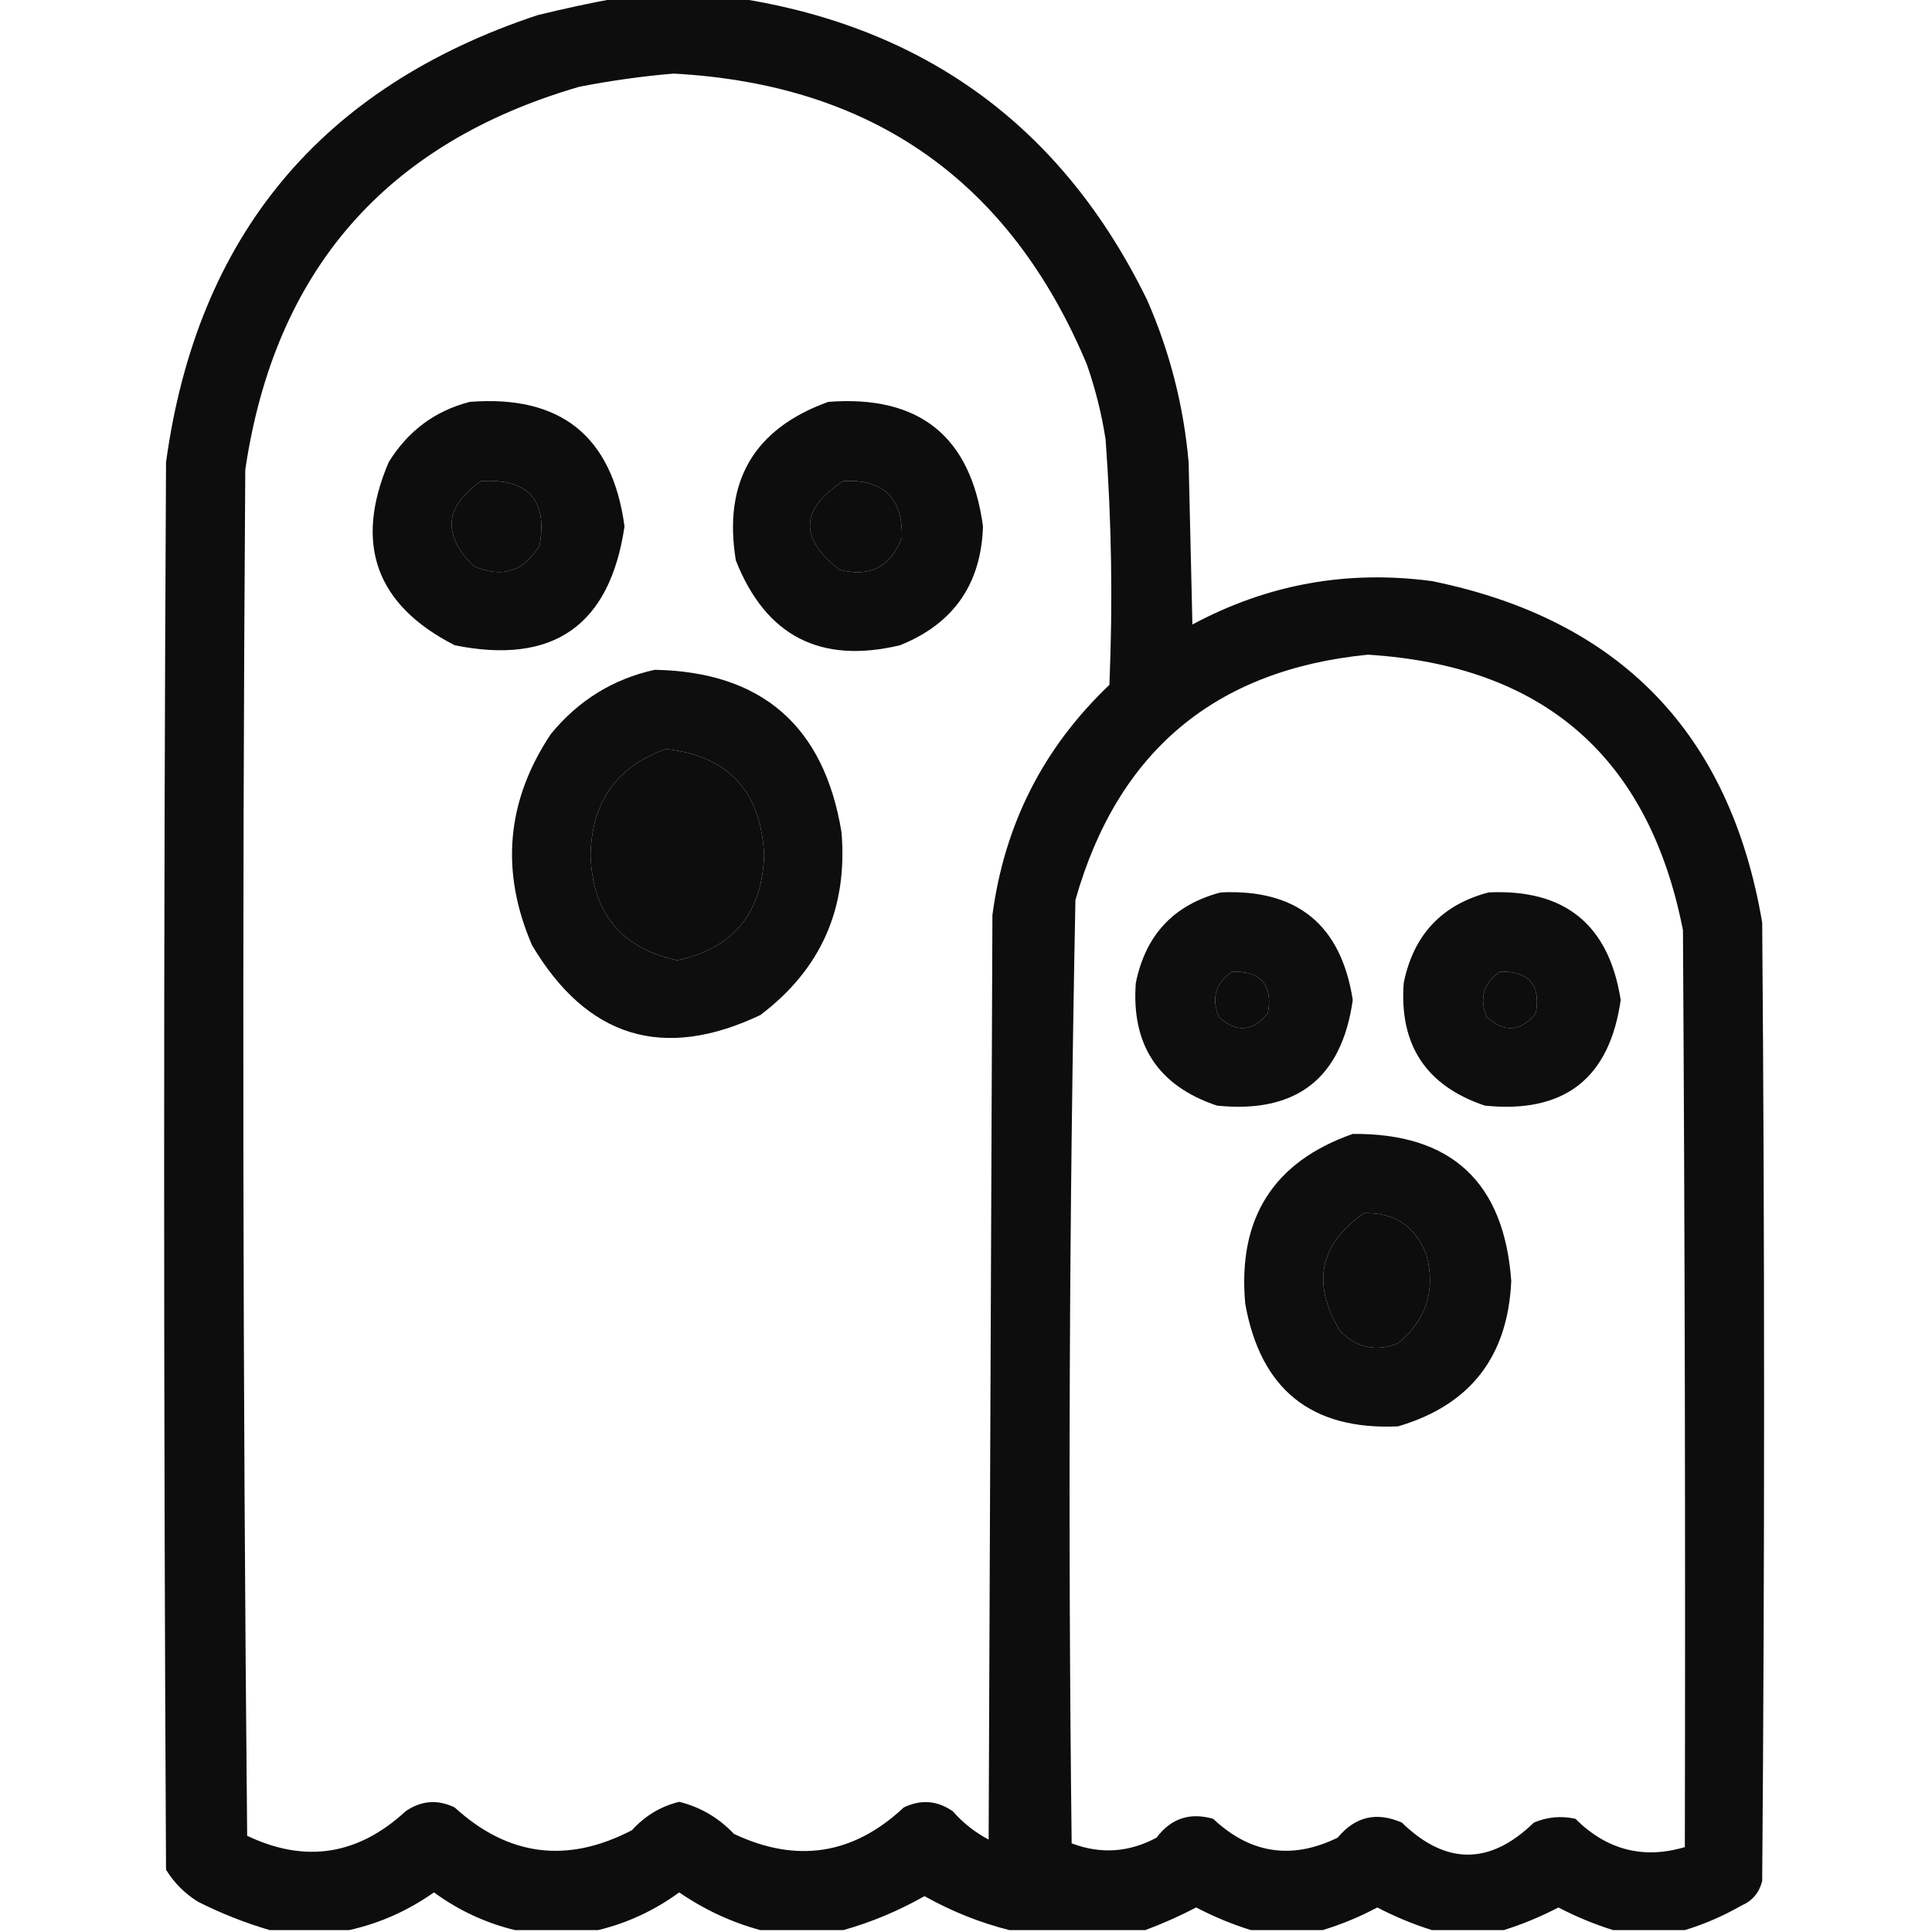
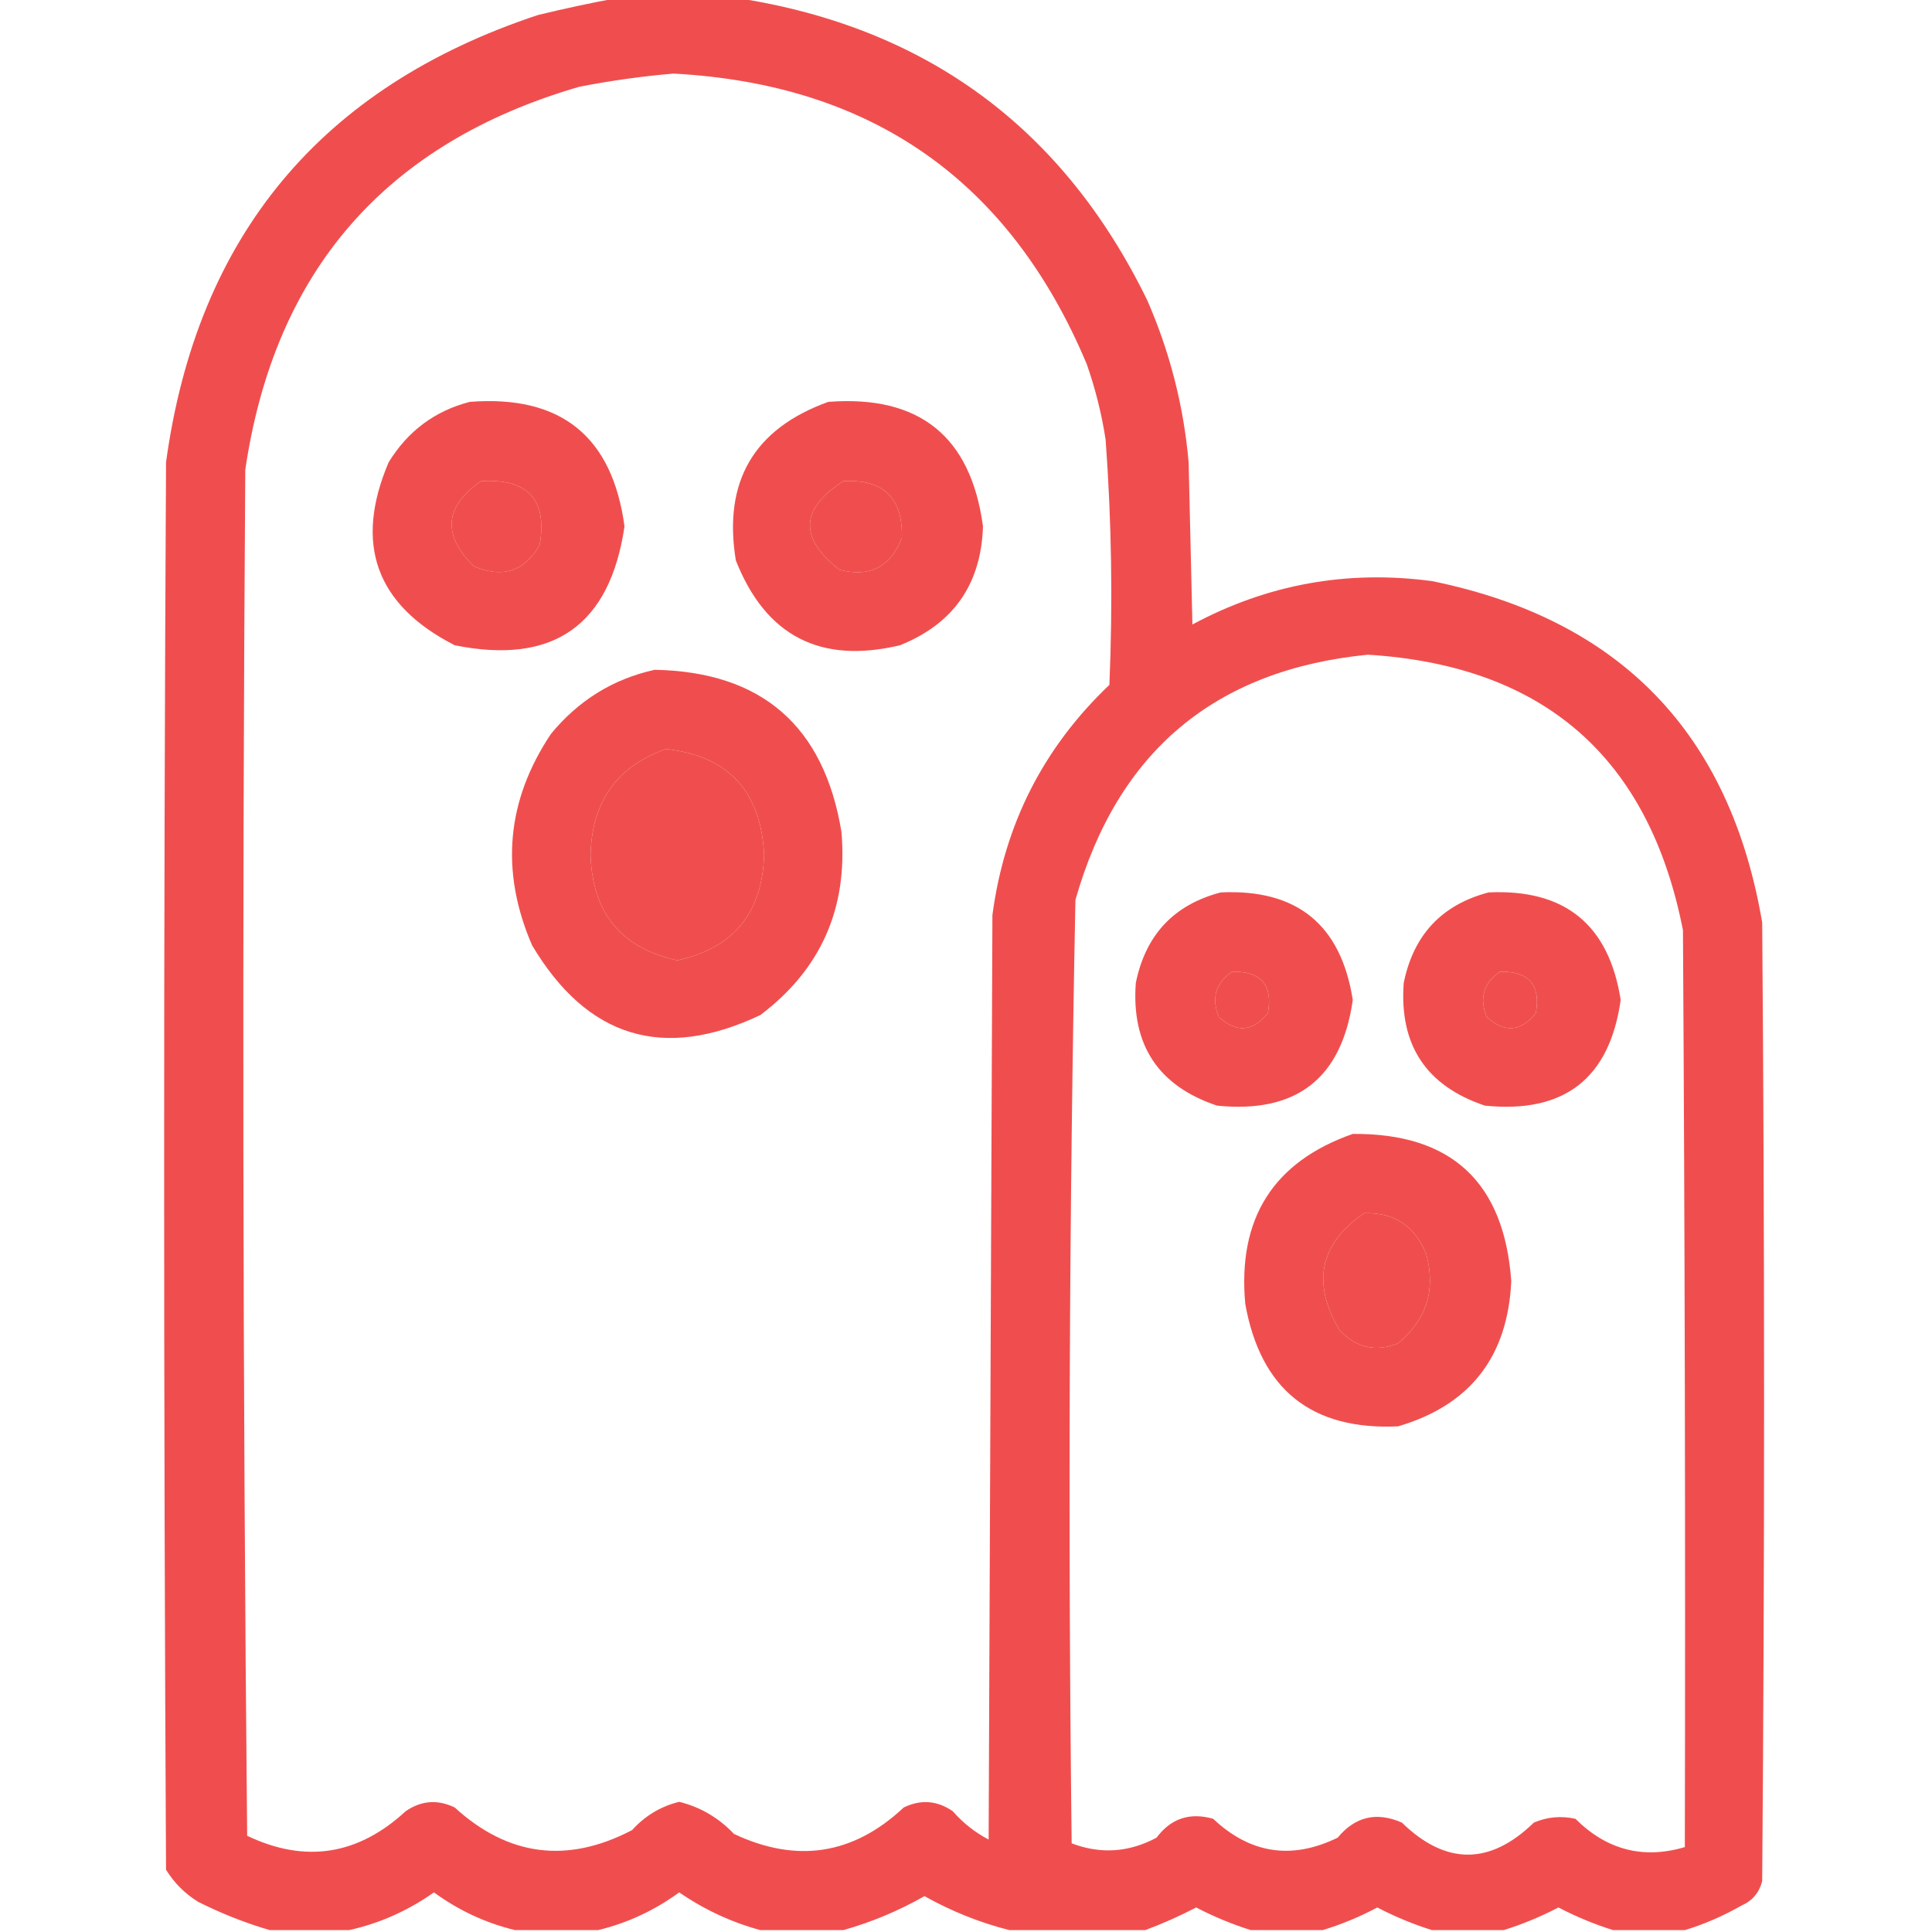
<svg xmlns="http://www.w3.org/2000/svg" version="1.1" width="512px" height="512px" style="shape-rendering:geometricPrecision; text-rendering:geometricPrecision; image-rendering:optimizeQuality; fill-rule:evenodd; clip-rule:evenodd">
  <g>
-     <path style="opacity:0.949" fill="#000000" d="M 163.5,-0.5 C 174.167,-0.5 184.833,-0.5 195.5,-0.5C 245.579,7.29 281.745,33.957 304,79.5C 310.014,93.222 313.681,107.556 315,122.5C 315.333,136.833 315.667,151.167 316,165.5C 335.859,154.828 357.025,150.995 379.5,154C 429.326,164.16 458.493,194.327 467,244.5C 467.667,329.167 467.667,413.833 467,498.5C 466.214,501.583 464.381,503.749 461.5,505C 456.633,507.774 451.633,509.941 446.5,511.5C 440.167,511.5 433.833,511.5 427.5,511.5C 422.594,509.973 417.761,507.973 413,505.5C 408.239,507.973 403.406,509.973 398.5,511.5C 392.167,511.5 385.833,511.5 379.5,511.5C 374.594,509.973 369.761,507.973 365,505.5C 360.291,508.008 355.458,510.008 350.5,511.5C 344.167,511.5 337.833,511.5 331.5,511.5C 326.594,509.973 321.761,507.973 317,505.5C 312.558,507.807 308.058,509.807 303.5,511.5C 291.5,511.5 279.5,511.5 267.5,511.5C 259.719,509.538 252.219,506.538 245,502.5C 238.11,506.401 230.943,509.401 223.5,511.5C 216.167,511.5 208.833,511.5 201.5,511.5C 193.817,509.41 186.65,506.077 180,501.5C 173.443,506.29 166.276,509.623 158.5,511.5C 151.167,511.5 143.833,511.5 136.5,511.5C 128.735,509.625 121.569,506.292 115,501.5C 108.078,506.382 100.578,509.716 92.5,511.5C 85.5,511.5 78.5,511.5 71.5,511.5C 65.051,509.621 58.718,507.121 52.5,504C 49,501.833 46.167,499 44,495.5C 43.333,371.167 43.333,246.833 44,122.5C 52.222,62.562 85.055,23.062 142.5,4C 149.59,2.269 156.59,0.769 163.5,-0.5 Z M 178.5,19.5 C 231.148,22.33 267.648,47.997 288,96.5C 290.281,103.011 291.948,109.678 293,116.5C 294.586,138.134 294.919,159.8 294,181.5C 276.528,198.109 266.195,218.442 263,242.5C 262.667,324.167 262.333,405.833 262,487.5C 258.379,485.602 255.212,483.102 252.5,480C 248.361,477.144 244.028,476.81 239.5,479C 226.151,491.527 211.151,493.86 194.5,486C 190.458,481.732 185.624,478.898 180,477.5C 175.119,478.695 170.952,481.195 167.5,485C 150.364,493.954 134.697,491.954 120.5,479C 115.972,476.81 111.639,477.144 107.5,480C 94.853,491.662 80.853,493.828 65.5,486.5C 64.333,365.835 64.167,245.168 65,124.5C 72.779,71.721 102.279,37.888 153.5,23C 161.917,21.361 170.25,20.195 178.5,19.5 Z M 127.5,127.5 C 139.961,126.787 145.128,132.453 143,144.5C 138.872,151.489 133.039,153.322 125.5,150C 117.133,141.699 117.8,134.199 127.5,127.5 Z M 223.5,127.5 C 234.112,126.946 239.279,131.946 239,142.5C 236.041,150.23 230.541,153.063 222.5,151C 211.713,142.661 212.046,134.828 223.5,127.5 Z M 362.5,173.5 C 409.17,176.402 437.003,200.735 446,246.5C 446.5,327.499 446.667,408.499 446.5,489.5C 435.474,492.764 425.807,490.264 417.5,482C 413.705,481.163 410.039,481.496 406.5,483C 394.833,494.333 383.167,494.333 371.5,483C 364.786,480.075 359.119,481.408 354.5,487C 342.334,492.937 331.334,491.27 321.5,482C 315.306,480.236 310.306,481.902 306.5,487C 299.17,490.923 291.67,491.423 284,488.5C 283.014,405.131 283.347,321.798 285,238.5C 296.158,199.164 321.991,177.498 362.5,173.5 Z M 176.5,198.5 C 192.983,200.323 201.65,209.656 202.5,226.5C 202.034,241.95 194.367,251.283 179.5,254.5C 164.633,251.283 156.966,241.95 156.5,226.5C 156.854,212.397 163.521,203.064 176.5,198.5 Z M 326.5,257.5 C 334.201,257.362 337.367,261.029 336,268.5C 332.042,273.436 327.709,273.769 323,269.5C 320.972,264.558 322.139,260.558 326.5,257.5 Z M 397.5,257.5 C 405.201,257.362 408.367,261.029 407,268.5C 403.042,273.436 398.709,273.769 394,269.5C 391.972,264.558 393.139,260.558 397.5,257.5 Z M 361.5,321.5 C 369.569,321.286 375.069,324.953 378,332.5C 380.521,341.91 378.021,349.744 370.5,356C 364.559,358.355 359.392,357.188 355,352.5C 347.553,339.974 349.719,329.641 361.5,321.5 Z" />
+     <path style="opacity:0.949" fill="#EF4444" d="M 163.5,-0.5 C 174.167,-0.5 184.833,-0.5 195.5,-0.5C 245.579,7.29 281.745,33.957 304,79.5C 310.014,93.222 313.681,107.556 315,122.5C 315.333,136.833 315.667,151.167 316,165.5C 335.859,154.828 357.025,150.995 379.5,154C 429.326,164.16 458.493,194.327 467,244.5C 467.667,329.167 467.667,413.833 467,498.5C 466.214,501.583 464.381,503.749 461.5,505C 456.633,507.774 451.633,509.941 446.5,511.5C 440.167,511.5 433.833,511.5 427.5,511.5C 422.594,509.973 417.761,507.973 413,505.5C 408.239,507.973 403.406,509.973 398.5,511.5C 392.167,511.5 385.833,511.5 379.5,511.5C 374.594,509.973 369.761,507.973 365,505.5C 360.291,508.008 355.458,510.008 350.5,511.5C 344.167,511.5 337.833,511.5 331.5,511.5C 326.594,509.973 321.761,507.973 317,505.5C 312.558,507.807 308.058,509.807 303.5,511.5C 291.5,511.5 279.5,511.5 267.5,511.5C 259.719,509.538 252.219,506.538 245,502.5C 238.11,506.401 230.943,509.401 223.5,511.5C 216.167,511.5 208.833,511.5 201.5,511.5C 193.817,509.41 186.65,506.077 180,501.5C 173.443,506.29 166.276,509.623 158.5,511.5C 151.167,511.5 143.833,511.5 136.5,511.5C 128.735,509.625 121.569,506.292 115,501.5C 108.078,506.382 100.578,509.716 92.5,511.5C 85.5,511.5 78.5,511.5 71.5,511.5C 65.051,509.621 58.718,507.121 52.5,504C 49,501.833 46.167,499 44,495.5C 43.333,371.167 43.333,246.833 44,122.5C 52.222,62.562 85.055,23.062 142.5,4C 149.59,2.269 156.59,0.769 163.5,-0.5 Z M 178.5,19.5 C 231.148,22.33 267.648,47.997 288,96.5C 290.281,103.011 291.948,109.678 293,116.5C 294.586,138.134 294.919,159.8 294,181.5C 276.528,198.109 266.195,218.442 263,242.5C 262.667,324.167 262.333,405.833 262,487.5C 258.379,485.602 255.212,483.102 252.5,480C 248.361,477.144 244.028,476.81 239.5,479C 226.151,491.527 211.151,493.86 194.5,486C 190.458,481.732 185.624,478.898 180,477.5C 175.119,478.695 170.952,481.195 167.5,485C 150.364,493.954 134.697,491.954 120.5,479C 115.972,476.81 111.639,477.144 107.5,480C 94.853,491.662 80.853,493.828 65.5,486.5C 64.333,365.835 64.167,245.168 65,124.5C 72.779,71.721 102.279,37.888 153.5,23C 161.917,21.361 170.25,20.195 178.5,19.5 Z M 127.5,127.5 C 139.961,126.787 145.128,132.453 143,144.5C 138.872,151.489 133.039,153.322 125.5,150C 117.133,141.699 117.8,134.199 127.5,127.5 Z M 223.5,127.5 C 234.112,126.946 239.279,131.946 239,142.5C 236.041,150.23 230.541,153.063 222.5,151C 211.713,142.661 212.046,134.828 223.5,127.5 Z M 362.5,173.5 C 409.17,176.402 437.003,200.735 446,246.5C 446.5,327.499 446.667,408.499 446.5,489.5C 435.474,492.764 425.807,490.264 417.5,482C 413.705,481.163 410.039,481.496 406.5,483C 394.833,494.333 383.167,494.333 371.5,483C 364.786,480.075 359.119,481.408 354.5,487C 342.334,492.937 331.334,491.27 321.5,482C 315.306,480.236 310.306,481.902 306.5,487C 299.17,490.923 291.67,491.423 284,488.5C 283.014,405.131 283.347,321.798 285,238.5C 296.158,199.164 321.991,177.498 362.5,173.5 Z M 176.5,198.5 C 192.983,200.323 201.65,209.656 202.5,226.5C 202.034,241.95 194.367,251.283 179.5,254.5C 164.633,251.283 156.966,241.95 156.5,226.5C 156.854,212.397 163.521,203.064 176.5,198.5 Z M 326.5,257.5 C 334.201,257.362 337.367,261.029 336,268.5C 332.042,273.436 327.709,273.769 323,269.5C 320.972,264.558 322.139,260.558 326.5,257.5 Z M 397.5,257.5 C 405.201,257.362 408.367,261.029 407,268.5C 403.042,273.436 398.709,273.769 394,269.5C 391.972,264.558 393.139,260.558 397.5,257.5 Z M 361.5,321.5 C 369.569,321.286 375.069,324.953 378,332.5C 380.521,341.91 378.021,349.744 370.5,356C 364.559,358.355 359.392,357.188 355,352.5C 347.553,339.974 349.719,329.641 361.5,321.5 Z" />
  </g>
  <g>
-     <path style="opacity:0.946" fill="#000000" d="M 124.5,106.5 C 148.618,104.625 162.284,115.625 165.5,139.5C 161.631,165.776 146.631,176.276 120.5,171C 99.609,160.329 93.775,144.163 103,122.5C 108.099,114.215 115.265,108.882 124.5,106.5 Z M 127.5,127.5 C 117.8,134.199 117.133,141.699 125.5,150C 133.039,153.322 138.872,151.489 143,144.5C 145.128,132.453 139.961,126.787 127.5,127.5 Z" />
+     <path style="opacity:0.946" fill="#EF4444" d="M 124.5,106.5 C 148.618,104.625 162.284,115.625 165.5,139.5C 161.631,165.776 146.631,176.276 120.5,171C 99.609,160.329 93.775,144.163 103,122.5C 108.099,114.215 115.265,108.882 124.5,106.5 Z M 127.5,127.5 C 117.8,134.199 117.133,141.699 125.5,150C 133.039,153.322 138.872,151.489 143,144.5C 145.128,132.453 139.961,126.787 127.5,127.5 Z" />
  </g>
  <g>
-     <path style="opacity:0.946" fill="#000000" d="M 219.5,106.5 C 243.641,104.651 257.307,115.651 260.5,139.5C 260.011,154.816 252.678,165.316 238.5,171C 217.403,176.036 202.903,168.536 195,148.5C 191.6,127.62 199.767,113.62 219.5,106.5 Z M 223.5,127.5 C 212.046,134.828 211.713,142.661 222.5,151C 230.541,153.063 236.041,150.23 239,142.5C 239.279,131.946 234.112,126.946 223.5,127.5 Z" />
+     <path style="opacity:0.946" fill="#EF4444" d="M 219.5,106.5 C 243.641,104.651 257.307,115.651 260.5,139.5C 260.011,154.816 252.678,165.316 238.5,171C 217.403,176.036 202.903,168.536 195,148.5C 191.6,127.62 199.767,113.62 219.5,106.5 Z M 223.5,127.5 C 212.046,134.828 211.713,142.661 222.5,151C 230.541,153.063 236.041,150.23 239,142.5C 239.279,131.946 234.112,126.946 223.5,127.5 Z" />
  </g>
  <g>
-     <path style="opacity:0.944" fill="#000000" d="M 173.5,177.5 C 201.884,178.045 218.384,192.378 223,220.5C 224.716,240.713 217.549,256.879 201.5,269C 175.761,281.199 155.595,275.032 141,250.5C 132.524,230.876 134.191,212.209 146,194.5C 153.297,185.611 162.463,179.945 173.5,177.5 Z M 176.5,198.5 C 163.521,203.064 156.854,212.397 156.5,226.5C 156.966,241.95 164.633,251.283 179.5,254.5C 194.367,251.283 202.034,241.95 202.5,226.5C 201.65,209.656 192.983,200.323 176.5,198.5 Z" />
+     <path style="opacity:0.944" fill="#EF4444" d="M 173.5,177.5 C 201.884,178.045 218.384,192.378 223,220.5C 224.716,240.713 217.549,256.879 201.5,269C 175.761,281.199 155.595,275.032 141,250.5C 132.524,230.876 134.191,212.209 146,194.5C 153.297,185.611 162.463,179.945 173.5,177.5 Z M 176.5,198.5 C 163.521,203.064 156.854,212.397 156.5,226.5C 156.966,241.95 164.633,251.283 179.5,254.5C 194.367,251.283 202.034,241.95 202.5,226.5C 201.65,209.656 192.983,200.323 176.5,198.5 Z" />
  </g>
  <g>
-     <path style="opacity:0.944" fill="#000000" d="M 323.5,236.5 C 343.714,235.55 355.38,245.05 358.5,265C 355.555,285.82 343.555,295.154 322.5,293C 306.953,287.775 299.786,276.941 301,260.5C 303.579,247.758 311.079,239.758 323.5,236.5 Z M 326.5,257.5 C 322.139,260.558 320.972,264.558 323,269.5C 327.709,273.769 332.042,273.436 336,268.5C 337.367,261.029 334.201,257.362 326.5,257.5 Z" />
+     <path style="opacity:0.944" fill="#EF4444" d="M 323.5,236.5 C 343.714,235.55 355.38,245.05 358.5,265C 355.555,285.82 343.555,295.154 322.5,293C 306.953,287.775 299.786,276.941 301,260.5C 303.579,247.758 311.079,239.758 323.5,236.5 Z M 326.5,257.5 C 322.139,260.558 320.972,264.558 323,269.5C 327.709,273.769 332.042,273.436 336,268.5C 337.367,261.029 334.201,257.362 326.5,257.5 Z" />
  </g>
  <g>
-     <path style="opacity:0.944" fill="#000000" d="M 394.5,236.5 C 414.714,235.55 426.38,245.05 429.5,265C 426.555,285.82 414.555,295.154 393.5,293C 377.953,287.775 370.786,276.941 372,260.5C 374.579,247.758 382.079,239.758 394.5,236.5 Z M 397.5,257.5 C 393.139,260.558 391.972,264.558 394,269.5C 398.709,273.769 403.042,273.436 407,268.5C 408.367,261.029 405.201,257.362 397.5,257.5 Z" />
+     <path style="opacity:0.944" fill="#EF4444" d="M 394.5,236.5 C 414.714,235.55 426.38,245.05 429.5,265C 426.555,285.82 414.555,295.154 393.5,293C 377.953,287.775 370.786,276.941 372,260.5C 374.579,247.758 382.079,239.758 394.5,236.5 Z M 397.5,257.5 C 393.139,260.558 391.972,264.558 394,269.5C 398.709,273.769 403.042,273.436 407,268.5C 408.367,261.029 405.201,257.362 397.5,257.5 Z" />
  </g>
  <g>
-     <path style="opacity:0.944" fill="#000000" d="M 358.5,300.5 C 384.616,300.278 398.616,313.278 400.5,339.5C 399.594,359.558 389.594,372.391 370.5,378C 347.549,379.057 334.049,368.224 330,345.5C 327.956,322.874 337.456,307.874 358.5,300.5 Z M 361.5,321.5 C 349.719,329.641 347.553,339.974 355,352.5C 359.392,357.188 364.559,358.355 370.5,356C 378.021,349.744 380.521,341.91 378,332.5C 375.069,324.953 369.569,321.286 361.5,321.5 Z" />
+     <path style="opacity:0.944" fill="#EF4444" d="M 358.5,300.5 C 384.616,300.278 398.616,313.278 400.5,339.5C 399.594,359.558 389.594,372.391 370.5,378C 347.549,379.057 334.049,368.224 330,345.5C 327.956,322.874 337.456,307.874 358.5,300.5 Z M 361.5,321.5 C 349.719,329.641 347.553,339.974 355,352.5C 359.392,357.188 364.559,358.355 370.5,356C 378.021,349.744 380.521,341.91 378,332.5C 375.069,324.953 369.569,321.286 361.5,321.5 Z" />
  </g>
</svg>
